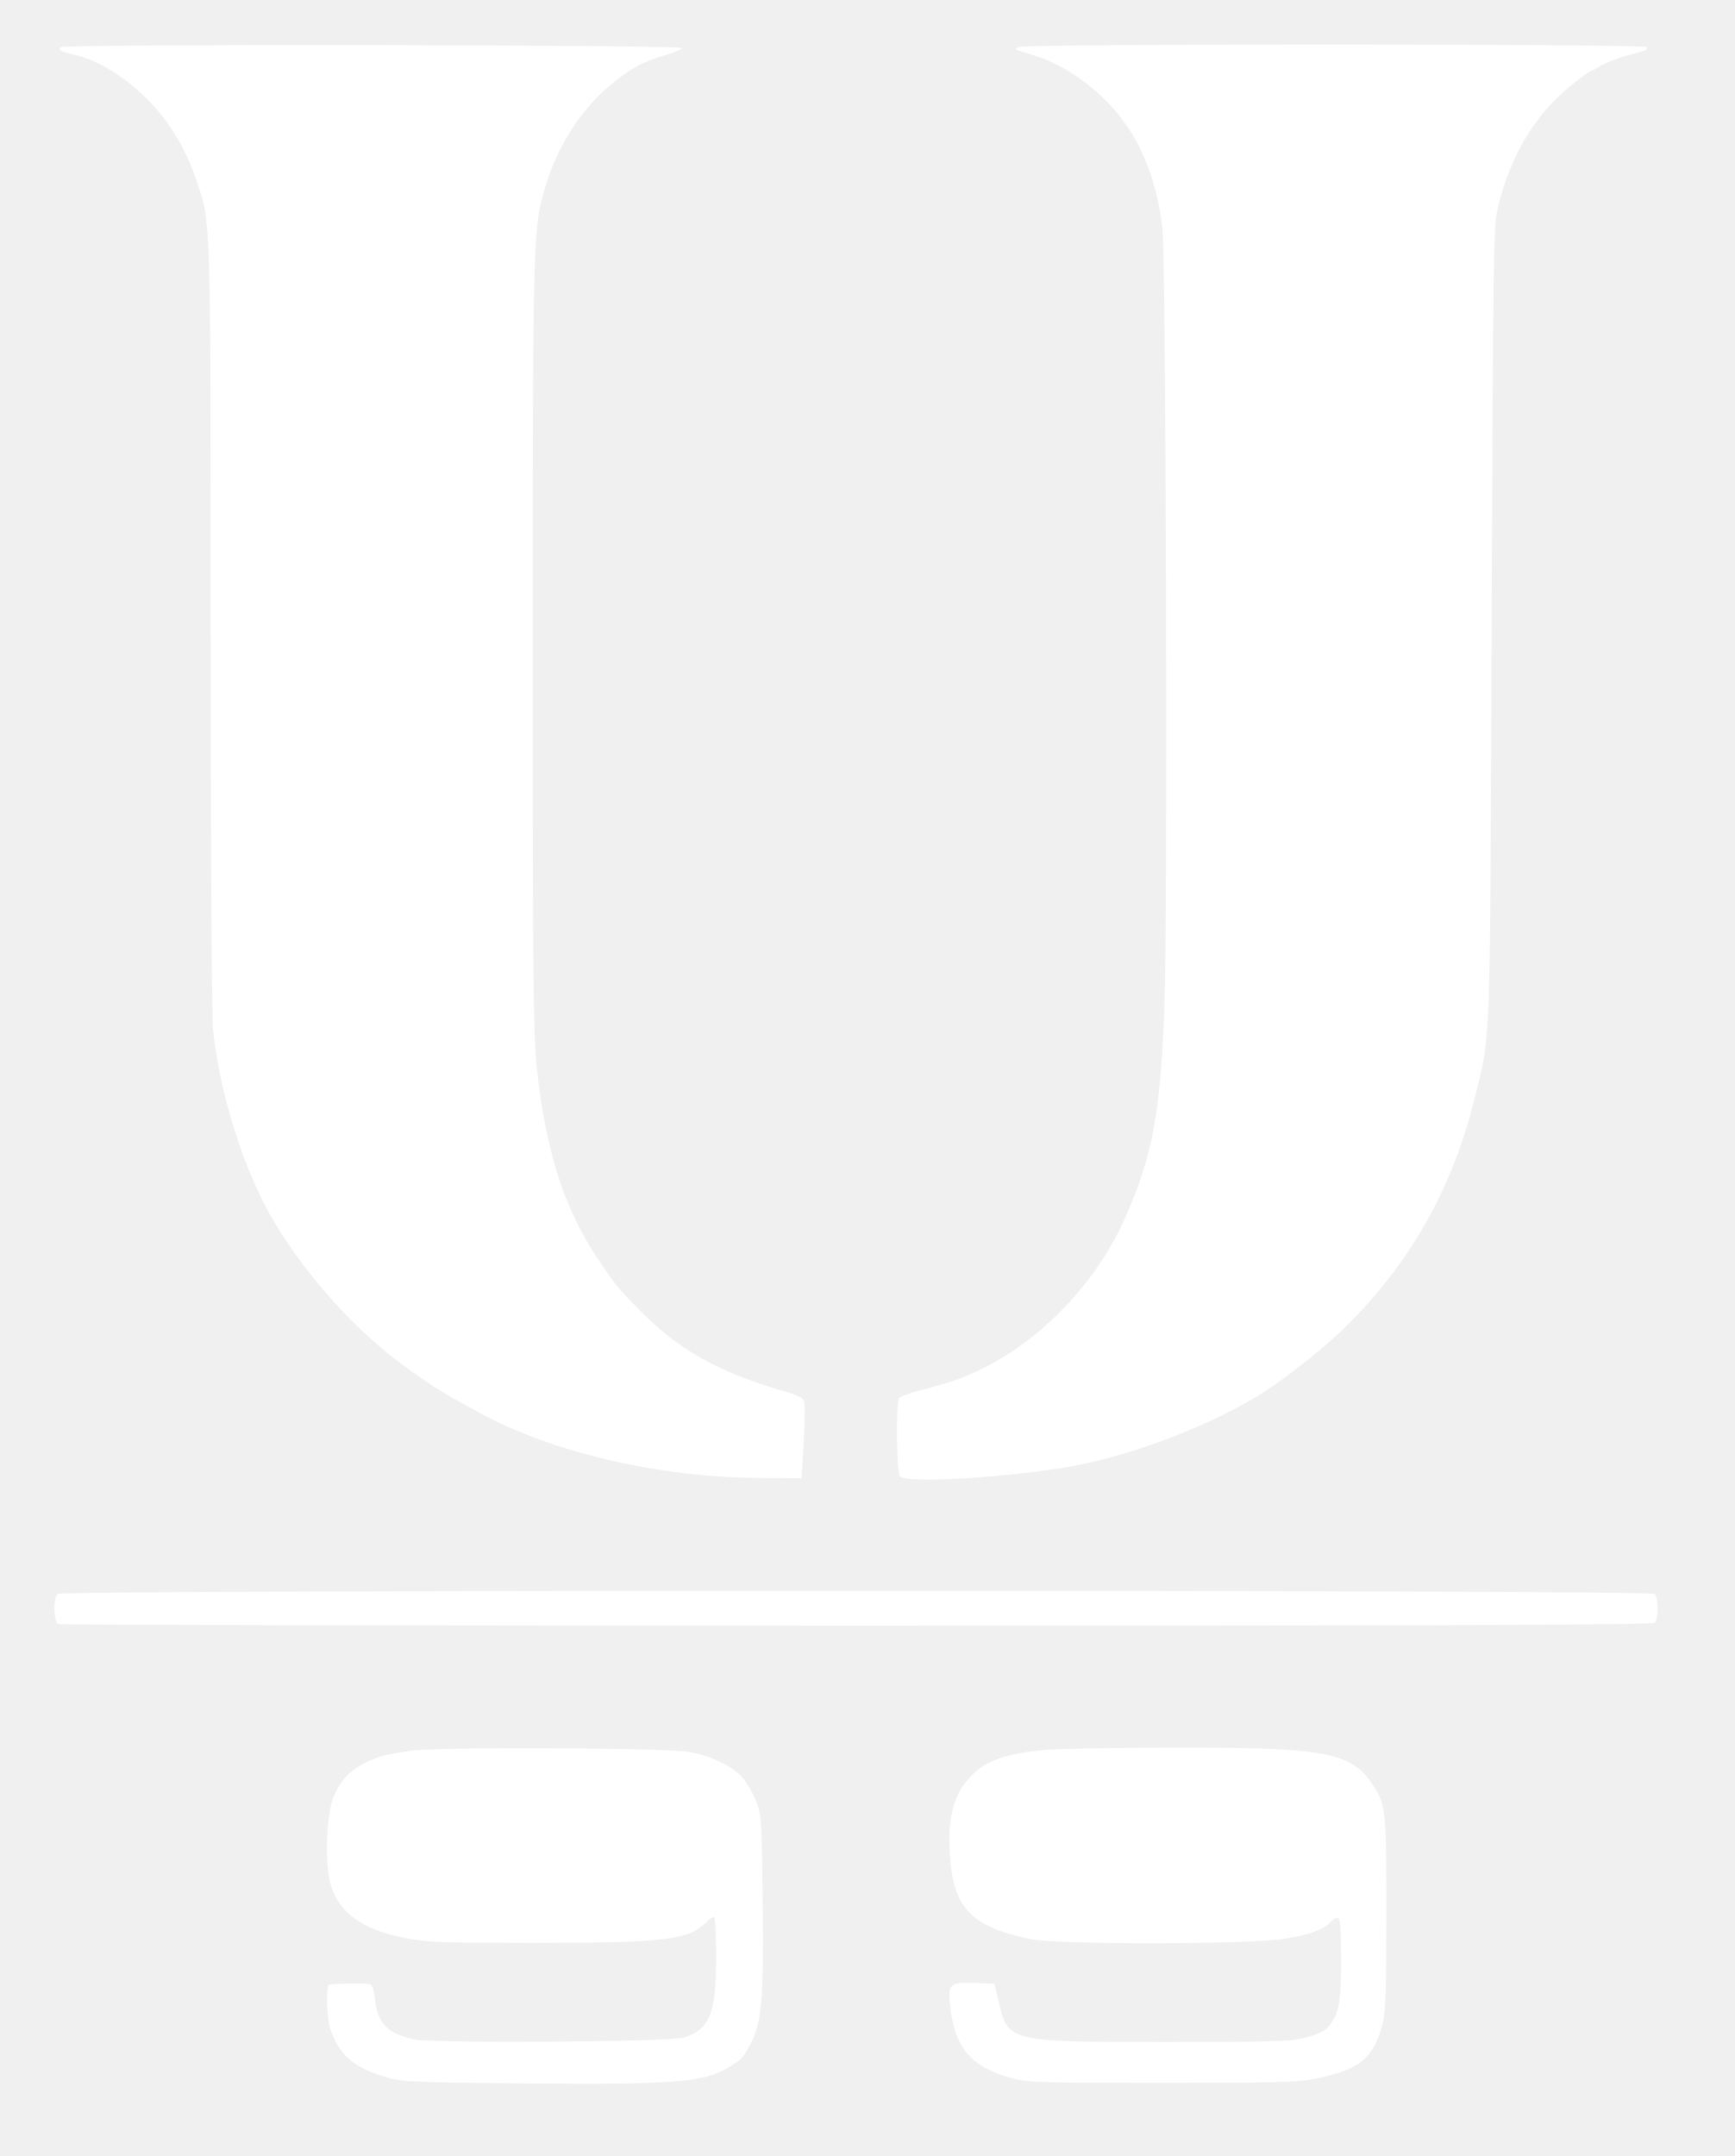
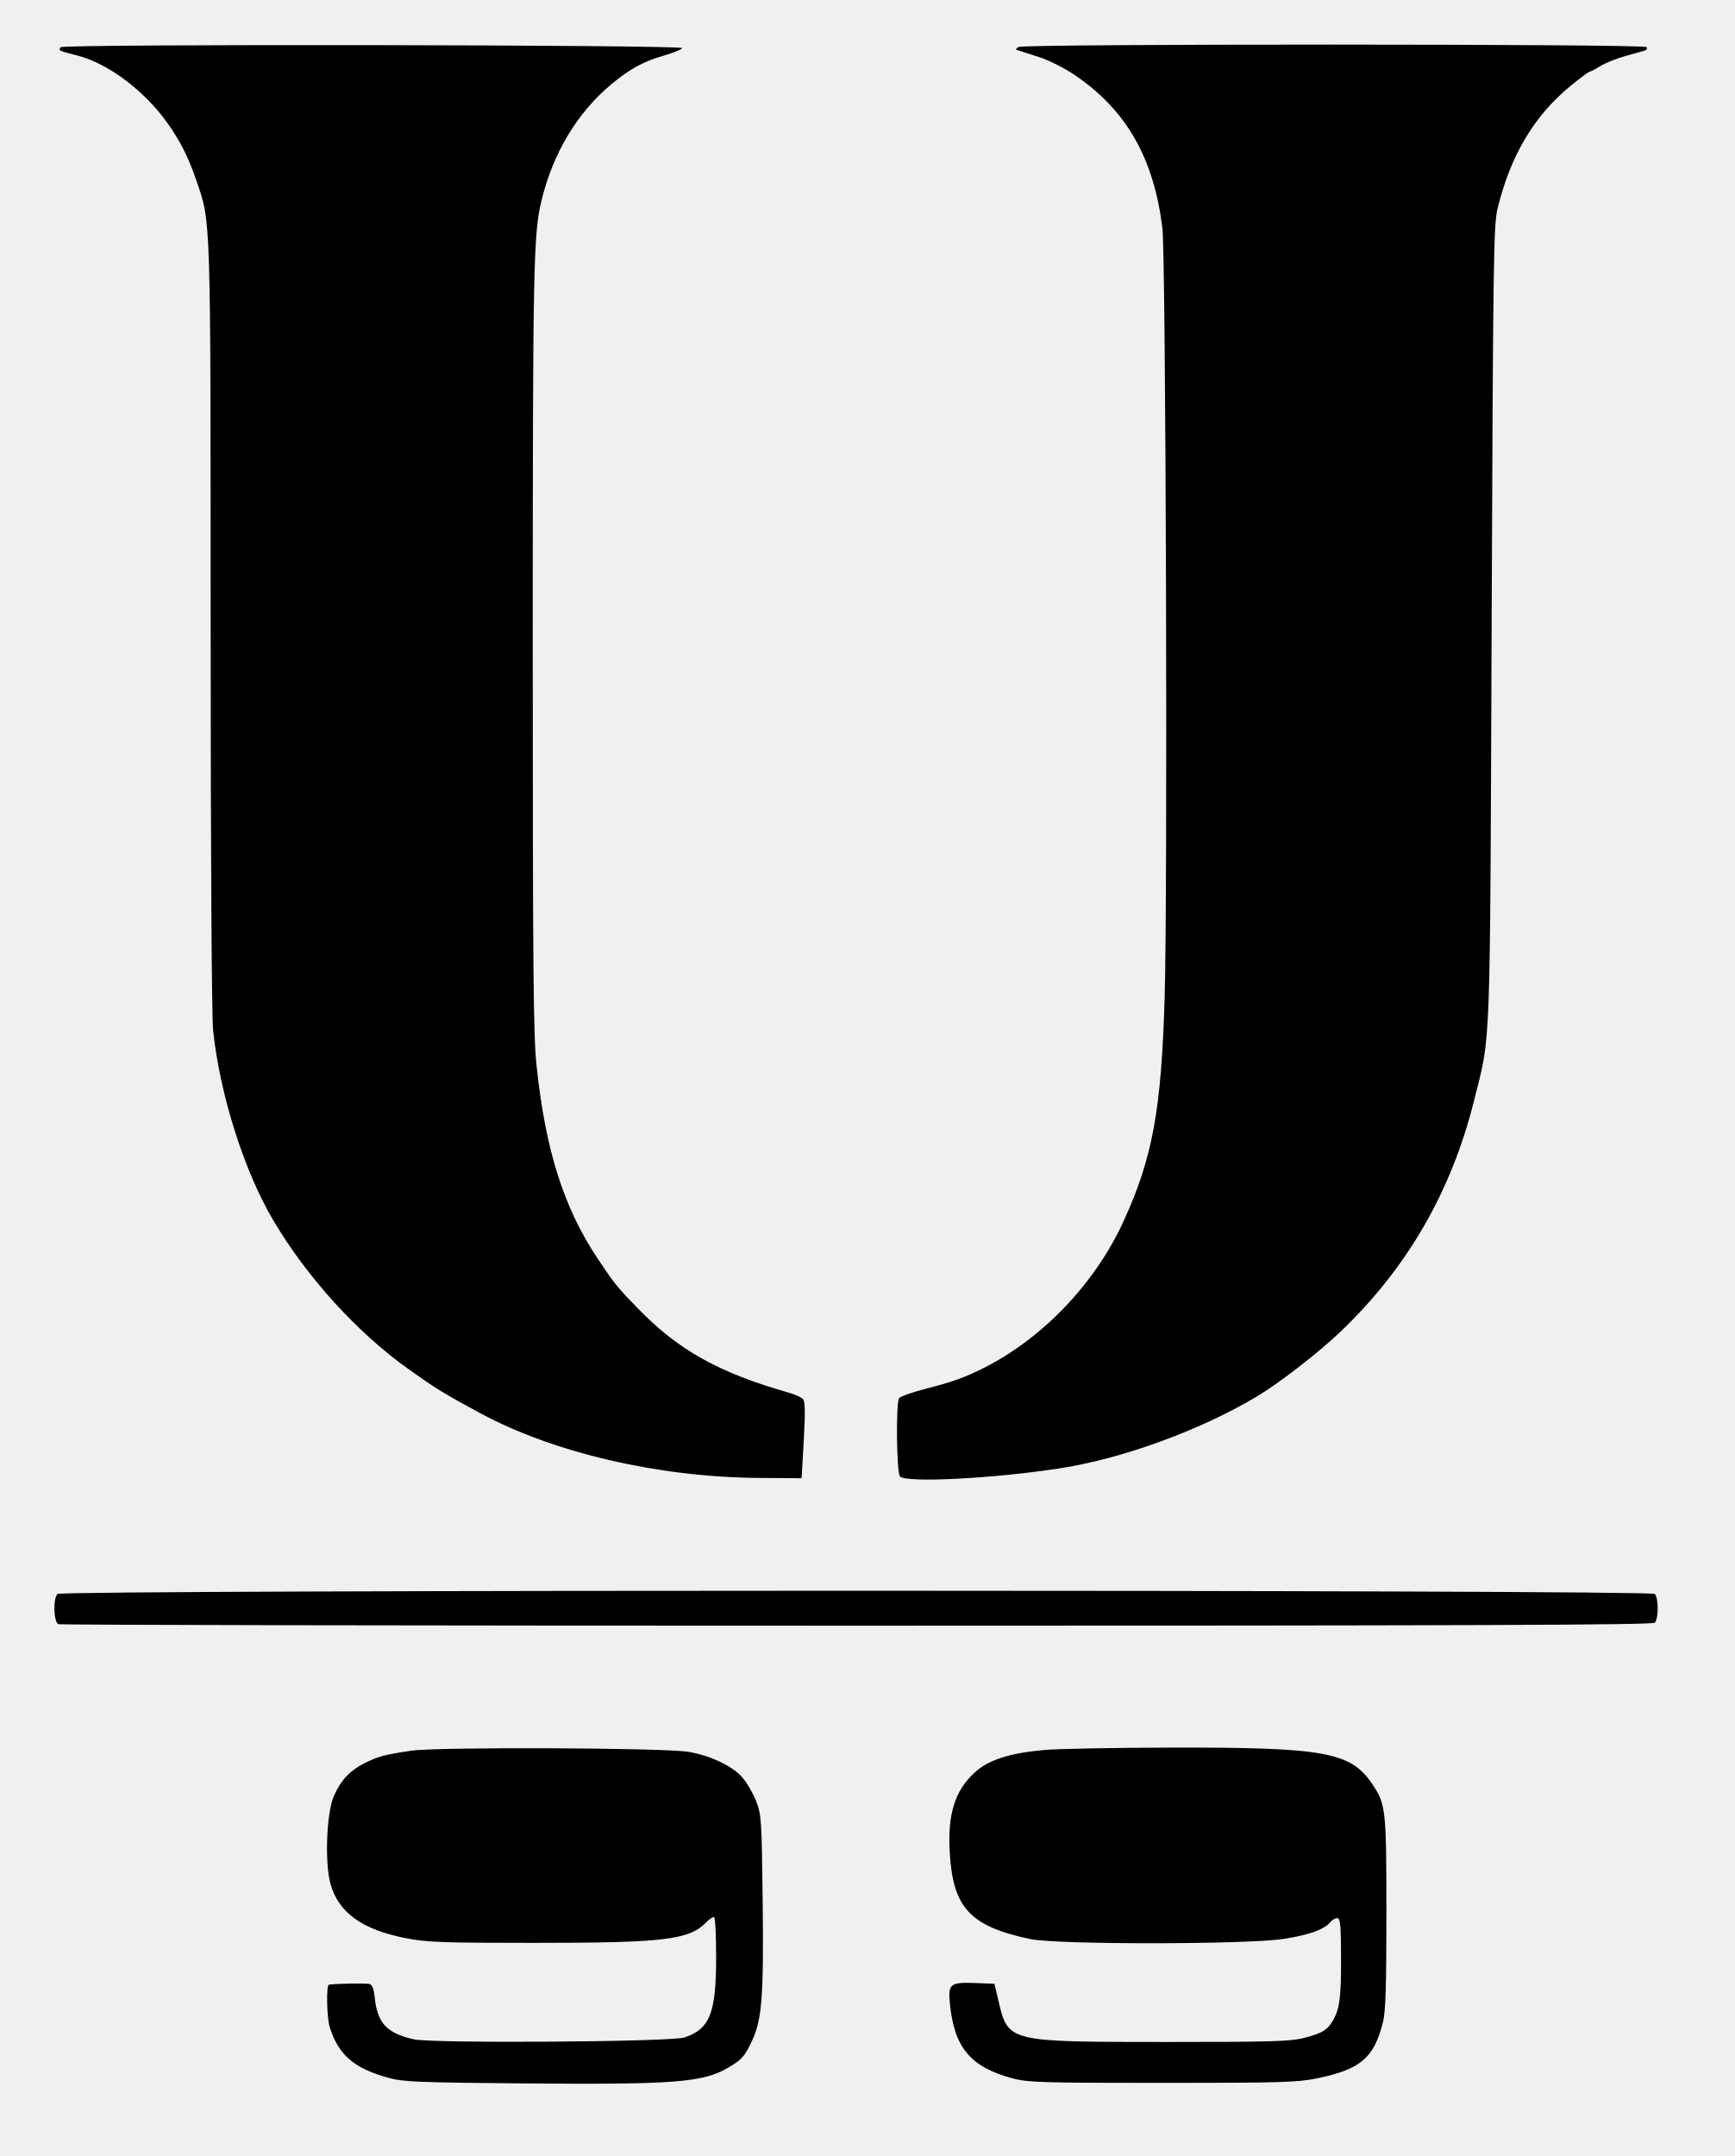
<svg xmlns="http://www.w3.org/2000/svg" viewBox="250 100 700 870" version="1.1" width="700" height="870">
-   <path d="M 274.461 119.063 C 273.594 120.466, 273.415 120.378, 281.500 122.481 C 293.649 125.640, 308.289 136.631, 317.412 149.441 C 322.799 157.006, 326.011 163.369, 329.338 173.073 C 335.123 189.945, 334.990 185.735, 335.013 353 C 335.026 446.683, 335.419 510.146, 336.020 515.857 C 338.749 541.762, 348.515 572.562, 360.323 592.500 C 373.983 615.566, 394.334 637.923, 415.051 652.624 C 426.162 660.509, 428.679 662.054, 443.500 670.093 C 473.217 686.213, 515.798 696.121, 556.500 696.388 L 573.500 696.500 574.366 681.242 C 574.980 670.411, 574.911 665.597, 574.127 664.654 C 573.520 663.922, 571.106 662.777, 568.762 662.109 C 539.966 653.899, 523.969 644.988, 507.316 627.880 C 499.047 619.385, 498.052 618.153, 491.271 608 C 477.477 587.347, 470.139 564.206, 466.531 529.985 C 465.231 517.653, 465.004 492.577, 465.002 361.289 C 465 205.929, 465.232 194.352, 468.631 180.500 C 473.253 161.663, 483.027 145.440, 496.568 134.126 C 504.065 127.863, 509.571 124.836, 517.799 122.453 C 521.813 121.290, 525.188 119.925, 525.299 119.420 C 525.600 118.044, 275.311 117.688, 274.461 119.063 M 661.028 118.962 C 659.732 119.781, 659.732 119.949, 661.028 120.368 C 661.838 120.629, 665.572 121.827, 669.326 123.029 C 673.080 124.230, 679.380 127.376, 683.326 130.019 C 704.367 144.111, 715.554 163.490, 719.086 191.962 C 720.503 203.389, 721.266 460.139, 720.009 502.500 C 718.657 548.035, 715.131 567.221, 703.410 592.832 C 691.992 617.780, 670.903 639.934, 647.165 651.917 C 639.272 655.901, 634.514 657.605, 623.069 660.544 C 617.882 661.877, 613.277 663.537, 612.835 664.233 C 611.495 666.343, 611.820 694.420, 613.200 695.800 C 615.821 698.421, 650.320 696.685, 677.310 692.575 C 702.633 688.718, 733.898 677.373, 757 663.656 C 766.125 658.238, 782.304 645.700, 791.252 637.111 C 818.087 611.355, 835.768 580.658, 844.911 543.953 C 851.710 516.656, 851.265 528.754, 851.966 352 C 852.550 204.396, 852.741 190.919, 854.338 184.270 C 859.478 162.872, 869.093 146.696, 883.849 134.623 C 887.630 131.530, 891.019 129, 891.381 129 C 891.743 129, 893.718 127.963, 895.770 126.695 C 897.821 125.427, 902.425 123.576, 906 122.581 C 909.575 121.585, 913.091 120.601, 913.813 120.393 C 914.536 120.184, 914.847 119.561, 914.504 119.007 C 913.686 117.683, 663.121 117.638, 661.028 118.962 M 273.200 743.200 C 271.343 745.057, 271.643 754.649, 273.582 755.393 C 274.452 755.727, 419.487 756, 595.882 756 C 843.996 756, 916.872 755.728, 917.800 754.800 C 919.356 753.244, 919.356 744.756, 917.800 743.200 C 916.052 741.452, 274.948 741.452, 273.200 743.200 M 416 806.450 C 405.234 808.036, 402.556 808.755, 397 811.550 C 391.238 814.448, 387.684 818.232, 384.834 824.500 C 381.736 831.312, 380.947 851.866, 383.452 860.484 C 386.777 871.920, 396.339 878.723, 413.866 882.124 C 422.327 883.766, 428.584 883.994, 465.257 883.997 C 518.249 884.001, 528.156 882.814, 535.065 875.637 C 536.376 874.274, 537.798 873.375, 538.224 873.639 C 538.651 873.902, 539 881.139, 539 889.721 C 539 912.380, 536.500 918.726, 526.219 922.168 C 520.821 923.975, 424.697 924.633, 417 922.915 C 406.220 920.510, 402.310 916.405, 401.279 906.411 C 400.891 902.656, 400.242 900.913, 399.113 900.599 C 397.763 900.224, 385.187 900.428, 382.750 900.866 C 381.600 901.072, 381.859 914.262, 383.088 918.101 C 386.684 929.331, 392.917 934.655, 407 938.525 C 412.715 940.095, 419.355 940.360, 462 940.718 C 521.936 941.221, 533.625 940.327, 543.653 934.475 C 549.429 931.105, 550.394 930.028, 553.491 923.500 C 557.494 915.062, 558.234 905.401, 557.786 867.365 C 557.392 833.815, 557.289 832.278, 555.067 826.619 C 553.797 823.385, 551.243 819.061, 549.391 817.011 C 545.331 812.517, 536.564 808.402, 527.885 806.916 C 518.169 805.252, 426.713 804.871, 416 806.450 M 671.566 806.150 C 657.448 807.393, 648.857 810.169, 643.315 815.277 C 635.372 822.599, 632.436 831.887, 633.253 847.107 C 634.472 869.818, 641.393 877.324, 665.865 882.472 C 676.719 884.755, 753.559 884.686, 768.210 882.380 C 778.430 880.772, 784.437 878.589, 786.939 875.573 C 787.657 874.708, 788.865 874, 789.622 874 C 790.684 874, 791.030 876.123, 791.130 883.250 C 791.408 903.073, 790.918 909.314, 788.735 913.752 C 786.174 918.959, 784.177 920.327, 776.122 922.390 C 770.761 923.764, 762.621 923.998, 720.669 923.989 C 656.610 923.975, 656.888 924.043, 652.967 907.500 L 651.308 900.500 643.559 900.206 C 633.433 899.822, 632.567 900.523, 633.335 908.475 C 635.054 926.270, 641.693 934.163, 658.763 938.707 C 664.842 940.325, 670.726 940.500, 719 940.500 C 766.211 940.500, 773.519 940.292, 781.168 938.733 C 799.037 935.091, 804.456 930.519, 808.114 916 C 809.176 911.784, 809.499 901.512, 809.495 872 C 809.490 830.006, 809.282 828.102, 803.798 819.927 C 795.103 806.965, 784.679 805.076, 722.500 805.196 C 699.950 805.239, 677.030 805.669, 671.566 806.150" fill="white" fill-rule="evenodd" />
+   <path d="M 274.461 119.063 C 273.594 120.466, 273.415 120.378, 281.500 122.481 C 293.649 125.640, 308.289 136.631, 317.412 149.441 C 322.799 157.006, 326.011 163.369, 329.338 173.073 C 335.123 189.945, 334.990 185.735, 335.013 353 C 335.026 446.683, 335.419 510.146, 336.020 515.857 C 338.749 541.762, 348.515 572.562, 360.323 592.500 C 373.983 615.566, 394.334 637.923, 415.051 652.624 C 426.162 660.509, 428.679 662.054, 443.500 670.093 C 473.217 686.213, 515.798 696.121, 556.500 696.388 L 573.500 696.500 574.366 681.242 C 574.980 670.411, 574.911 665.597, 574.127 664.654 C 573.520 663.922, 571.106 662.777, 568.762 662.109 C 539.966 653.899, 523.969 644.988, 507.316 627.880 C 499.047 619.385, 498.052 618.153, 491.271 608 C 477.477 587.347, 470.139 564.206, 466.531 529.985 C 465.231 517.653, 465.004 492.577, 465.002 361.289 C 465 205.929, 465.232 194.352, 468.631 180.500 C 473.253 161.663, 483.027 145.440, 496.568 134.126 C 504.065 127.863, 509.571 124.836, 517.799 122.453 C 521.813 121.290, 525.188 119.925, 525.299 119.420 C 525.600 118.044, 275.311 117.688, 274.461 119.063 M 661.028 118.962 C 659.732 119.781, 659.732 119.949, 661.028 120.368 C 661.838 120.629, 665.572 121.827, 669.326 123.029 C 673.080 124.230, 679.380 127.376, 683.326 130.019 C 704.367 144.111, 715.554 163.490, 719.086 191.962 C 720.503 203.389, 721.266 460.139, 720.009 502.500 C 718.657 548.035, 715.131 567.221, 703.410 592.832 C 691.992 617.780, 670.903 639.934, 647.165 651.917 C 639.272 655.901, 634.514 657.605, 623.069 660.544 C 617.882 661.877, 613.277 663.537, 612.835 664.233 C 611.495 666.343, 611.820 694.420, 613.200 695.800 C 615.821 698.421, 650.320 696.685, 677.310 692.575 C 702.633 688.718, 733.898 677.373, 757 663.656 C 766.125 658.238, 782.304 645.700, 791.252 637.111 C 818.087 611.355, 835.768 580.658, 844.911 543.953 C 851.710 516.656, 851.265 528.754, 851.966 352 C 852.550 204.396, 852.741 190.919, 854.338 184.270 C 859.478 162.872, 869.093 146.696, 883.849 134.623 C 887.630 131.530, 891.019 129, 891.381 129 C 891.743 129, 893.718 127.963, 895.770 126.695 C 897.821 125.427, 902.425 123.576, 906 122.581 C 909.575 121.585, 913.091 120.601, 913.813 120.393 C 914.536 120.184, 914.847 119.561, 914.504 119.007 C 913.686 117.683, 663.121 117.638, 661.028 118.962 M 273.200 743.200 C 271.343 745.057, 271.643 754.649, 273.582 755.393 C 274.452 755.727, 419.487 756, 595.882 756 C 843.996 756, 916.872 755.728, 917.800 754.800 C 919.356 753.244, 919.356 744.756, 917.800 743.200 C 916.052 741.452, 274.948 741.452, 273.200 743.200 M 416 806.450 C 405.234 808.036, 402.556 808.755, 397 811.550 C 391.238 814.448, 387.684 818.232, 384.834 824.500 C 381.736 831.312, 380.947 851.866, 383.452 860.484 C 386.777 871.920, 396.339 878.723, 413.866 882.124 C 422.327 883.766, 428.584 883.994, 465.257 883.997 C 518.249 884.001, 528.156 882.814, 535.065 875.637 C 536.376 874.274, 537.798 873.375, 538.224 873.639 C 538.651 873.902, 539 881.139, 539 889.721 C 539 912.380, 536.500 918.726, 526.219 922.168 C 520.821 923.975, 424.697 924.633, 417 922.915 C 406.220 920.510, 402.310 916.405, 401.279 906.411 C 400.891 902.656, 400.242 900.913, 399.113 900.599 C 397.763 900.224, 385.187 900.428, 382.750 900.866 C 381.600 901.072, 381.859 914.262, 383.088 918.101 C 386.684 929.331, 392.917 934.655, 407 938.525 C 412.715 940.095, 419.355 940.360, 462 940.718 C 521.936 941.221, 533.625 940.327, 543.653 934.475 C 549.429 931.105, 550.394 930.028, 553.491 923.500 C 557.494 915.062, 558.234 905.401, 557.786 867.365 C 557.392 833.815, 557.289 832.278, 555.067 826.619 C 553.797 823.385, 551.243 819.061, 549.391 817.011 C 545.331 812.517, 536.564 808.402, 527.885 806.916 C 518.169 805.252, 426.713 804.871, 416 806.450 M 671.566 806.150 C 657.448 807.393, 648.857 810.169, 643.315 815.277 C 635.372 822.599, 632.436 831.887, 633.253 847.107 C 634.472 869.818, 641.393 877.324, 665.865 882.472 C 676.719 884.755, 753.559 884.686, 768.210 882.380 C 778.430 880.772, 784.437 878.589, 786.939 875.573 C 787.657 874.708, 788.865 874, 789.622 874 C 790.684 874, 791.030 876.123, 791.130 883.250 C 791.408 903.073, 790.918 909.314, 788.735 913.752 C 786.174 918.959, 784.177 920.327, 776.122 922.390 C 770.761 923.764, 762.621 923.998, 720.669 923.989 C 656.610 923.975, 656.888 924.043, 652.967 907.500 L 651.308 900.500 643.559 900.206 C 633.433 899.822, 632.567 900.523, 633.335 908.475 C 635.054 926.270, 641.693 934.163, 658.763 938.707 C 664.842 940.325, 670.726 940.500, 719 940.500 C 766.211 940.500, 773.519 940.292, 781.168 938.733 C 799.037 935.091, 804.456 930.519, 808.114 916 C 809.176 911.784, 809.499 901.512, 809.495 872 C 809.490 830.006, 809.282 828.102, 803.798 819.927 C 795.103 806.965, 784.679 805.076, 722.500 805.196 C 699.950 805.239, 677.030 805.669, 671.566 806.150" fill="black" fill-rule="evenodd" />
</svg>
